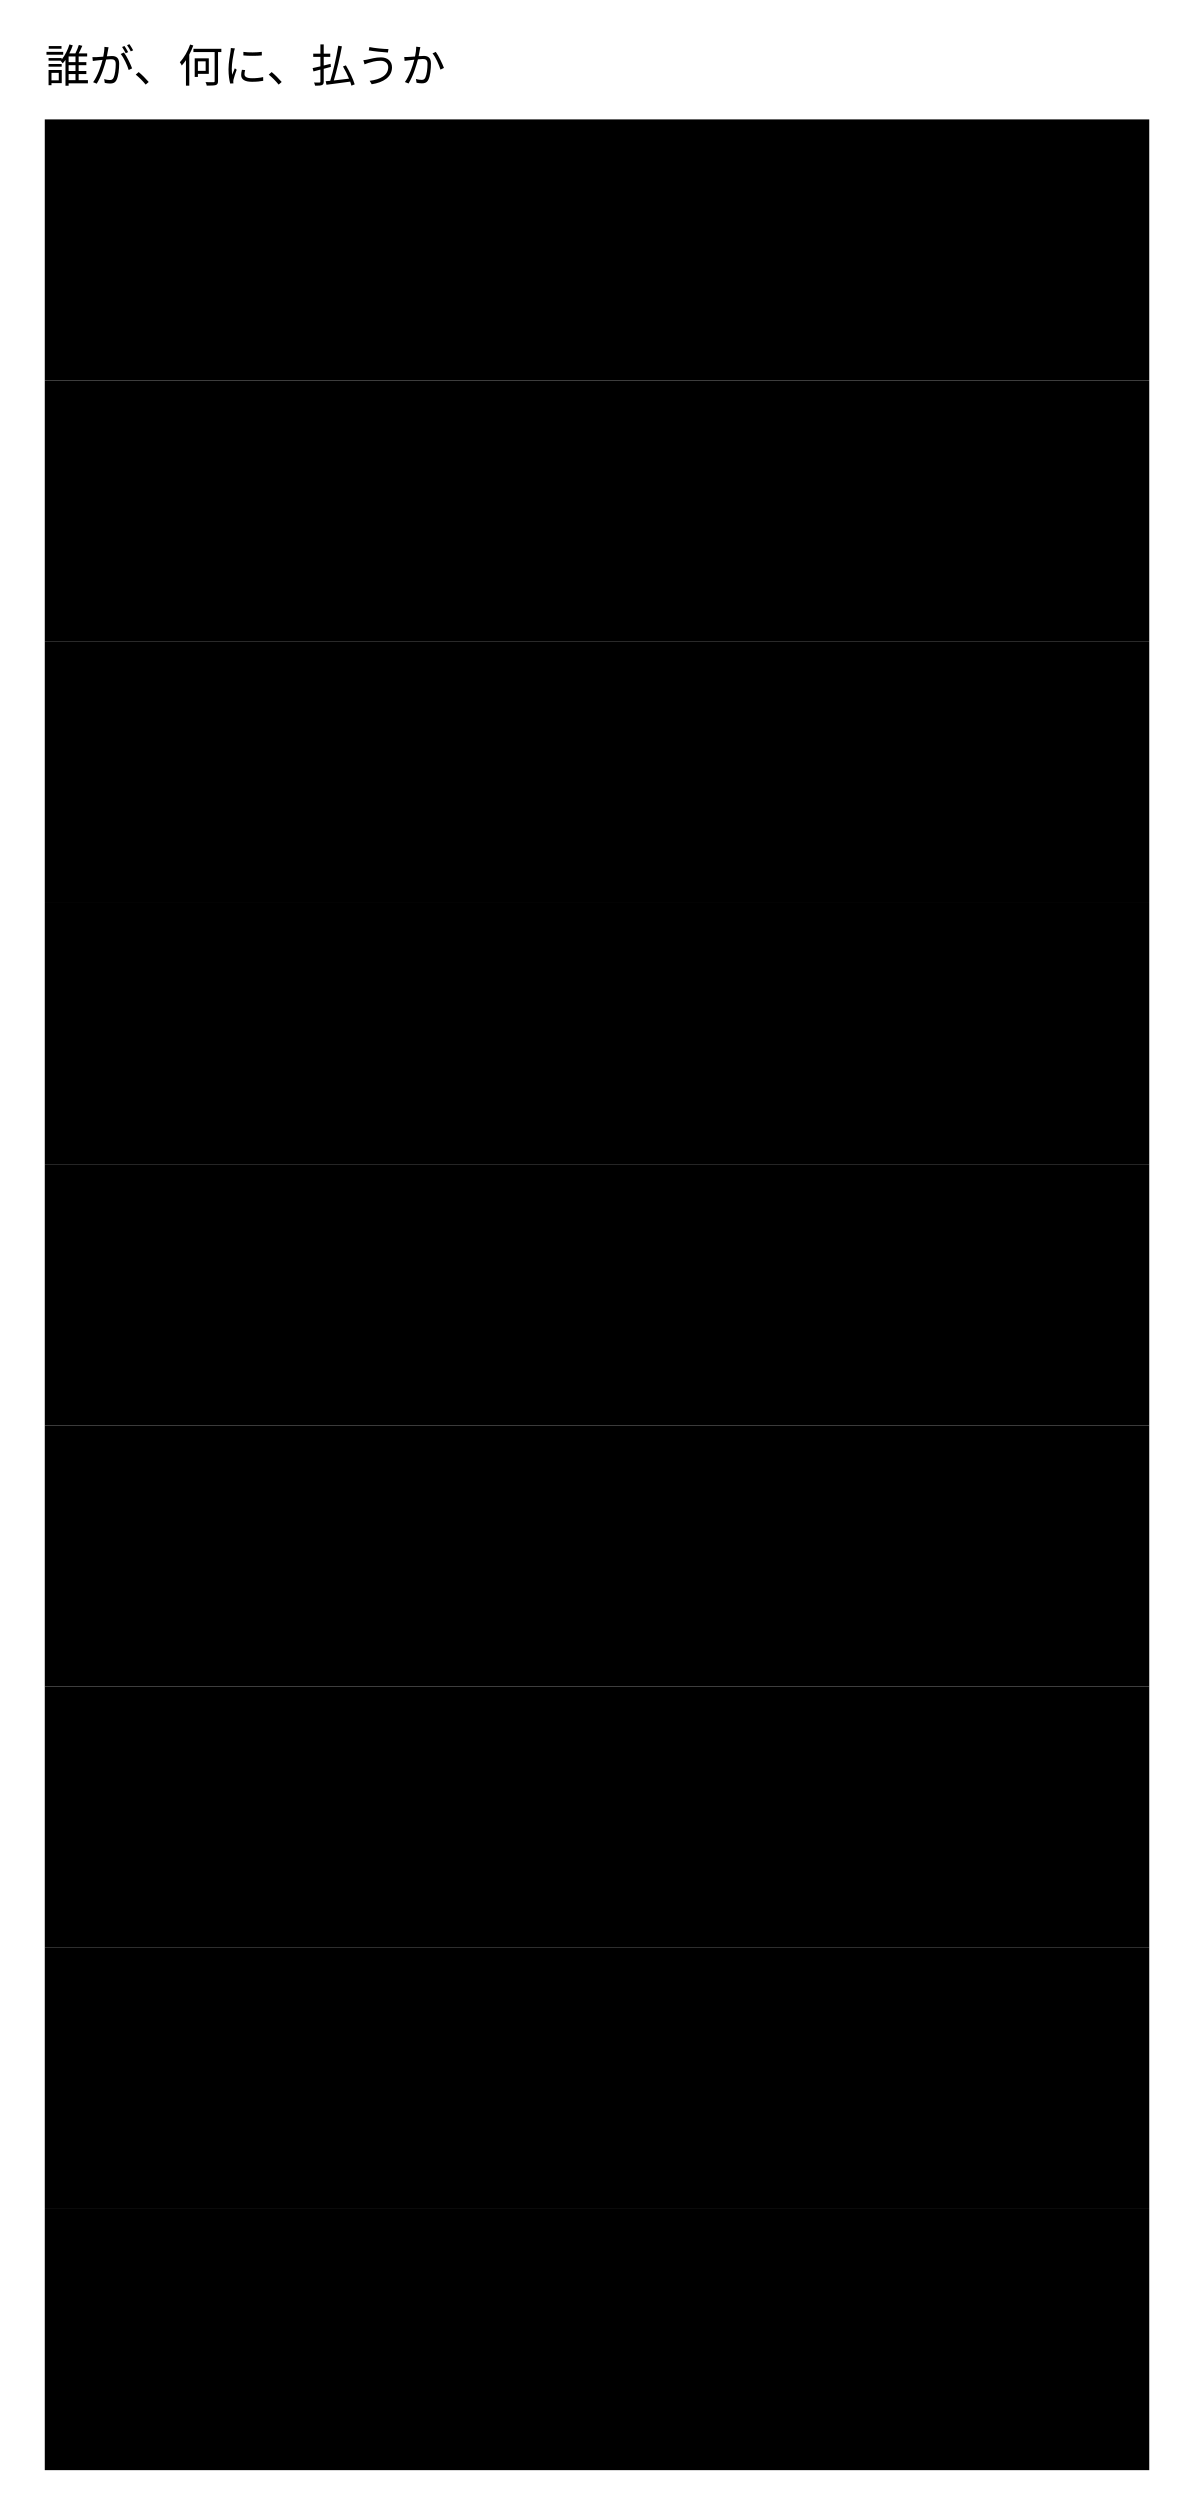
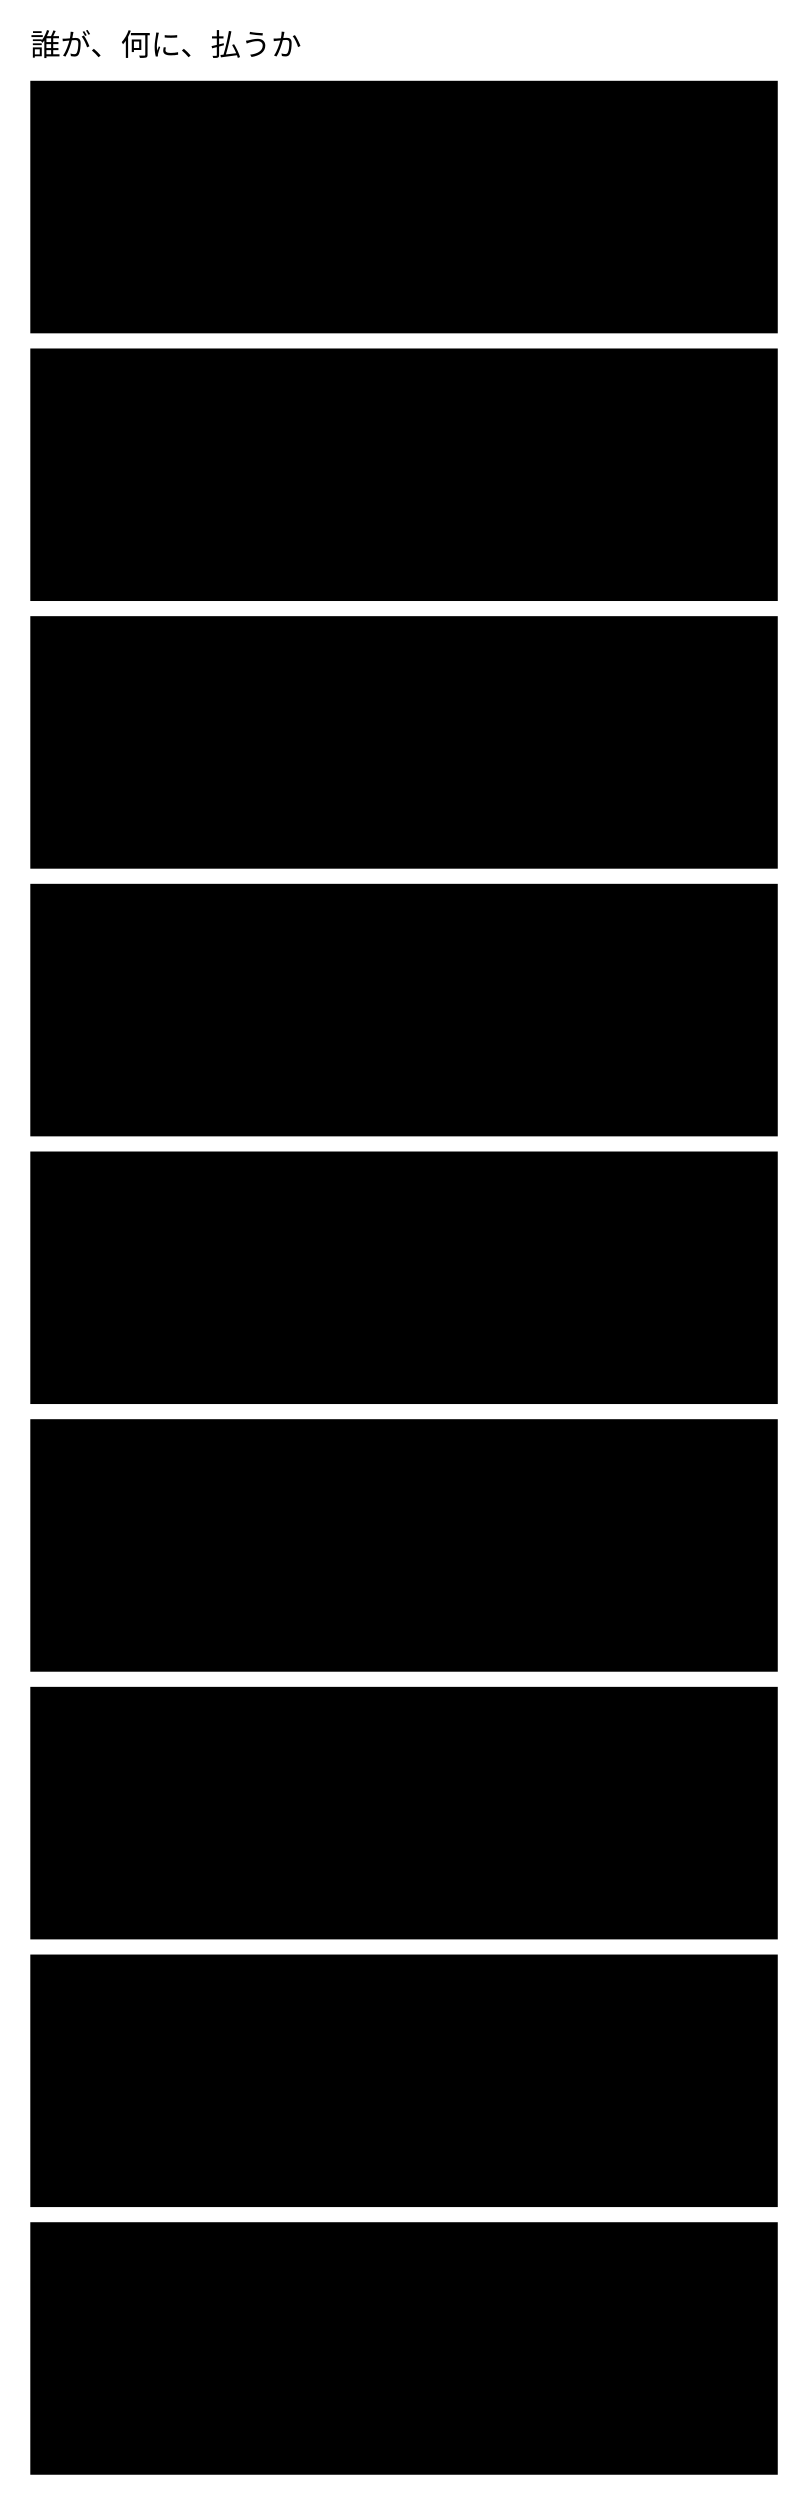
- <svg xmlns="http://www.w3.org/2000/svg" viewBox="0 0 320 670" role="img" aria-labelledby="fig-dx-revenue-models-t fig-dx-revenue-models-d">
+ <svg xmlns="http://www.w3.org/2000/svg" viewBox="0 0 320 990" role="img" aria-labelledby="fig-dx-revenue-models-t fig-dx-revenue-models-d">
  <text x="12" y="22" class="tb">誰が、何に、払うか</text>
-   <rect x="12" y="32" width="296" height="70" class="fas sa" stroke-width="1" />
-   <text x="22" y="52" class="tb">サブスクリプション</text>
-   <text x="22" y="72" class="tm">払う人：利用者 → 事業者</text>
-   <text x="22" y="91">定額（月額・年額）で使い放題</text>
-   <rect x="12" y="102" width="296" height="70" class="fs sb" stroke-width="1" />
-   <text x="22" y="122" class="tb">フリーミアム</text>
-   <text x="22" y="142" class="tm">払う人：一部の利用者 → 事業者</text>
-   <text x="22" y="161">有料の追加機能（基本は無料）</text>
-   <rect x="12" y="172" width="296" height="70" class="fas sa" stroke-width="1" />
-   <text x="22" y="192" class="tb">アドオン</text>
-   <text x="22" y="212" class="tm">払う人：利用者 → 事業者</text>
-   <text x="22" y="231">追加の機能・オプション（別料金）</text>
-   <rect x="12" y="242" width="296" height="70" class="fs sb" stroke-width="1" />
-   <text x="22" y="262" class="tb">広告モデル</text>
-   <text x="22" y="282" class="tm">払う人：広告主 → 事業者</text>
-   <text x="22" y="301">広告の掲載（利用者は無料）</text>
-   <rect x="12" y="312" width="296" height="70" class="fas sa" stroke-width="1" />
-   <text x="22" y="332" class="tb">成果報酬</text>
-   <text x="22" y="352" class="tm">払う人：依頼した側 → 受けた側</text>
-   <text x="22" y="371">成果が出たときに払う</text>
-   <rect x="12" y="382" width="296" height="70" class="fs sb" stroke-width="1" />
-   <text x="22" y="402" class="tb">レベニューシェア</text>
-   <text x="22" y="422" class="tm">払う人：提携した双方</text>
-   <text x="22" y="441">事前に決めた率で収益を分ける</text>
-   <rect x="12" y="452" width="296" height="70" class="fas sa" stroke-width="1" />
-   <text x="22" y="472" class="tb">ライセンシング</text>
-   <text x="22" y="492" class="tm">払う人：使う側 → 持ち主</text>
-   <text x="22" y="511">知的財産の使用料（ライセンス料）</text>
-   <rect x="12" y="522" width="296" height="70" class="fs sb" stroke-width="1" />
-   <text x="22" y="542" class="tb">投げ銭</text>
-   <text x="22" y="562" class="tm">払う人：ファン・視聴者 → 作り手</text>
-   <text x="22" y="581">応援のための少額・アイテム</text>
-   <rect x="12" y="592" width="296" height="70" class="fas sa" stroke-width="1" />
-   <text x="22" y="612" class="tb">部分所有</text>
-   <text x="22" y="632" class="tm">払う人：複数の所有者</text>
-   <text x="22" y="651">1つの資産を分けて持ち、負担を分ける</text>
+   <rect x="12" y="32" width="296" height="100" class="fas sa" stroke-width="1" />
+   <text x="22" y="54" class="tb">サブスクリプション</text>
+   <text x="22" y="74">定額（月額・年額）で使い放題</text>
+   <rect x="22" y="84" width="96" height="40" class="fs sm" stroke-width="1.5" />
+   <text x="70" y="108.5" text-anchor="middle">利用者</text>
+   <rect x="202" y="84" width="96" height="40" class="fs sm" stroke-width="1.5" />
+   <text x="250" y="108.5" text-anchor="middle">事業者</text>
+   <line x1="122" y1="110" x2="198" y2="110" class="l sa w2" />
+   <polyline points="191,113.85 198,110 191,106.15" class="l sa w2" />
+   <text x="160" y="101" class="tm" text-anchor="middle">定額</text>
+   <rect x="12" y="138" width="296" height="100" class="fs sb" stroke-width="1" />
+   <text x="22" y="160" class="tb">フリーミアム</text>
+   <text x="22" y="180">有料の追加機能（基本は無料）</text>
+   <rect x="22" y="190" width="96" height="40" class="fs sm" stroke-width="1.5" />
+   <text x="70" y="205.5" text-anchor="middle">利用者</text>
+   <text x="70" y="223.5" text-anchor="middle">（基本は無料）</text>
+   <rect x="202" y="190" width="96" height="40" class="fs sm" stroke-width="1.5" />
+   <text x="250" y="214.5" text-anchor="middle">事業者</text>
+   <line x1="122" y1="216" x2="198" y2="216" class="l sa w2" />
+   <polyline points="191,219.85 198,216 191,212.15" class="l sa w2" />
+   <text x="160" y="207" class="tm" text-anchor="middle">追加機能</text>
+   <rect x="12" y="244" width="296" height="100" class="fas sa" stroke-width="1" />
+   <text x="22" y="266" class="tb">アドオン</text>
+   <text x="22" y="286">追加の機能・オプション（別料金）</text>
+   <rect x="22" y="296" width="96" height="40" class="fs sm" stroke-width="1.5" />
+   <text x="70" y="320.5" text-anchor="middle">利用者</text>
+   <rect x="202" y="296" width="96" height="40" class="fs sm" stroke-width="1.5" />
+   <text x="250" y="320.5" text-anchor="middle">事業者</text>
+   <line x1="122" y1="322" x2="198" y2="322" class="l sa w2" />
+   <polyline points="191,325.85 198,322 191,318.15" class="l sa w2" />
+   <text x="160" y="313" class="tm" text-anchor="middle">別料金</text>
+   <rect x="12" y="350" width="296" height="100" class="fs sb" stroke-width="1" />
+   <text x="22" y="372" class="tb">広告モデル</text>
+   <text x="22" y="392">広告の掲載（利用者は無料）</text>
+   <rect x="22" y="402" width="70" height="28" class="fs sm" stroke-width="1.5" />
+   <text x="57" y="420.5" text-anchor="middle">広告主</text>
+   <rect x="125" y="402" width="70" height="28" class="fs sm" stroke-width="1.5" />
+   <text x="160" y="420.5" text-anchor="middle">事業者</text>
+   <rect x="228" y="402" width="70" height="28" class="fs sm" stroke-width="1.5" />
+   <text x="263" y="420.5" text-anchor="middle">利用者</text>
+   <line x1="94" y1="416" x2="123" y2="416" class="l sa w2" />
+   <polyline points="116,419.85 123,416 116,412.15" class="l sa w2" />
+   <line x1="226" y1="416" x2="197" y2="416" class="l sa w2 dsh" />
+   <polyline points="204,412.15 197,416 204,419.85" class="l sa w2 dsh" />
+   <text x="108" y="446" class="tm" text-anchor="middle">広告料</text>
+   <text x="212" y="446" class="tm" text-anchor="middle">利用は無料</text>
+   <rect x="12" y="456" width="296" height="100" class="fas sa" stroke-width="1" />
+   <text x="22" y="478" class="tb">成果報酬</text>
+   <text x="22" y="498">成果が出たときに払う</text>
+   <rect x="22" y="508" width="96" height="40" class="fs sm" stroke-width="1.5" />
+   <text x="70" y="532.5" text-anchor="middle">依頼した側</text>
+   <rect x="202" y="508" width="96" height="40" class="fs sm" stroke-width="1.5" />
+   <text x="250" y="532.5" text-anchor="middle">受けた側</text>
+   <line x1="122" y1="534" x2="198" y2="534" class="l sa w2" />
+   <polyline points="191,537.85 198,534 191,530.15" class="l sa w2" />
+   <text x="160" y="525" class="tm" text-anchor="middle">成果が出たら</text>
+   <rect x="12" y="562" width="296" height="100" class="fs sb" stroke-width="1" />
+   <text x="22" y="584" class="tb">レベニューシェア</text>
+   <text x="22" y="604">事前に決めた率で収益を分ける</text>
+   <rect x="22" y="614" width="70" height="28" class="fs sm" stroke-width="1.5" />
+   <text x="57" y="632.5" text-anchor="middle">提携A</text>
+   <rect x="125" y="614" width="70" height="28" class="fs sm" stroke-width="1.5" />
+   <text x="160" y="632.5" text-anchor="middle">収益</text>
+   <rect x="228" y="614" width="70" height="28" class="fs sm" stroke-width="1.5" />
+   <text x="263" y="632.5" text-anchor="middle">提携B</text>
+   <line x1="123" y1="628" x2="94" y2="628" class="l sa w2" />
+   <polyline points="101,624.15 94,628 101,631.85" class="l sa w2" />
+   <line x1="197" y1="628" x2="226" y2="628" class="l sa w2" />
+   <polyline points="219,631.85 226,628 219,624.15" class="l sa w2" />
+   <text x="108" y="658" class="tm" text-anchor="middle">分配</text>
+   <text x="212" y="658" class="tm" text-anchor="middle">分配</text>
+   <rect x="12" y="668" width="296" height="100" class="fas sa" stroke-width="1" />
+   <text x="22" y="690" class="tb">ライセンシング</text>
+   <text x="22" y="710">知的財産の使用料（ライセンス料）</text>
+   <rect x="22" y="720" width="96" height="40" class="fs sm" stroke-width="1.5" />
+   <text x="70" y="744.5" text-anchor="middle">使う側</text>
+   <rect x="202" y="720" width="96" height="40" class="fs sm" stroke-width="1.5" />
+   <text x="250" y="744.5" text-anchor="middle">持ち主</text>
+   <line x1="122" y1="746" x2="198" y2="746" class="l sa w2" />
+   <polyline points="191,749.85 198,746 191,742.15" class="l sa w2" />
+   <text x="160" y="737" class="tm" text-anchor="middle">使用料</text>
+   <rect x="12" y="774" width="296" height="100" class="fs sb" stroke-width="1" />
+   <text x="22" y="796" class="tb">投げ銭</text>
+   <text x="22" y="816">応援のための少額・アイテム</text>
+   <rect x="22" y="826" width="96" height="40" class="fs sm" stroke-width="1.5" />
+   <text x="70" y="850.5" text-anchor="middle">ファン・視聴者</text>
+   <rect x="202" y="826" width="96" height="40" class="fs sm" stroke-width="1.5" />
+   <text x="250" y="850.5" text-anchor="middle">作り手</text>
+   <line x1="122" y1="852" x2="198" y2="852" class="l sa w2" />
+   <polyline points="191,855.85 198,852 191,848.15" class="l sa w2" />
+   <text x="160" y="843" class="tm" text-anchor="middle">少額・アイテム</text>
+   <rect x="12" y="880" width="296" height="100" class="fas sa" stroke-width="1" />
+   <text x="22" y="902" class="tb">部分所有</text>
+   <text x="22" y="922">1つの資産を分けて持ち、負担を分ける</text>
+   <rect x="22" y="932" width="96" height="40" class="fs sm" stroke-width="1.5" />
+   <text x="70" y="947.5" text-anchor="middle">複数の</text>
+   <text x="70" y="965.5" text-anchor="middle">所有者</text>
+   <rect x="202" y="932" width="96" height="40" class="fs sm" stroke-width="1.5" />
+   <text x="250" y="956.5" text-anchor="middle">1つの資産</text>
+   <line x1="122" y1="958" x2="198" y2="958" class="l sa w2" />
+   <polyline points="191,961.85 198,958 191,954.15" class="l sa w2" />
+   <text x="160" y="949" class="tm" text-anchor="middle">負担を分ける</text>
</svg>
